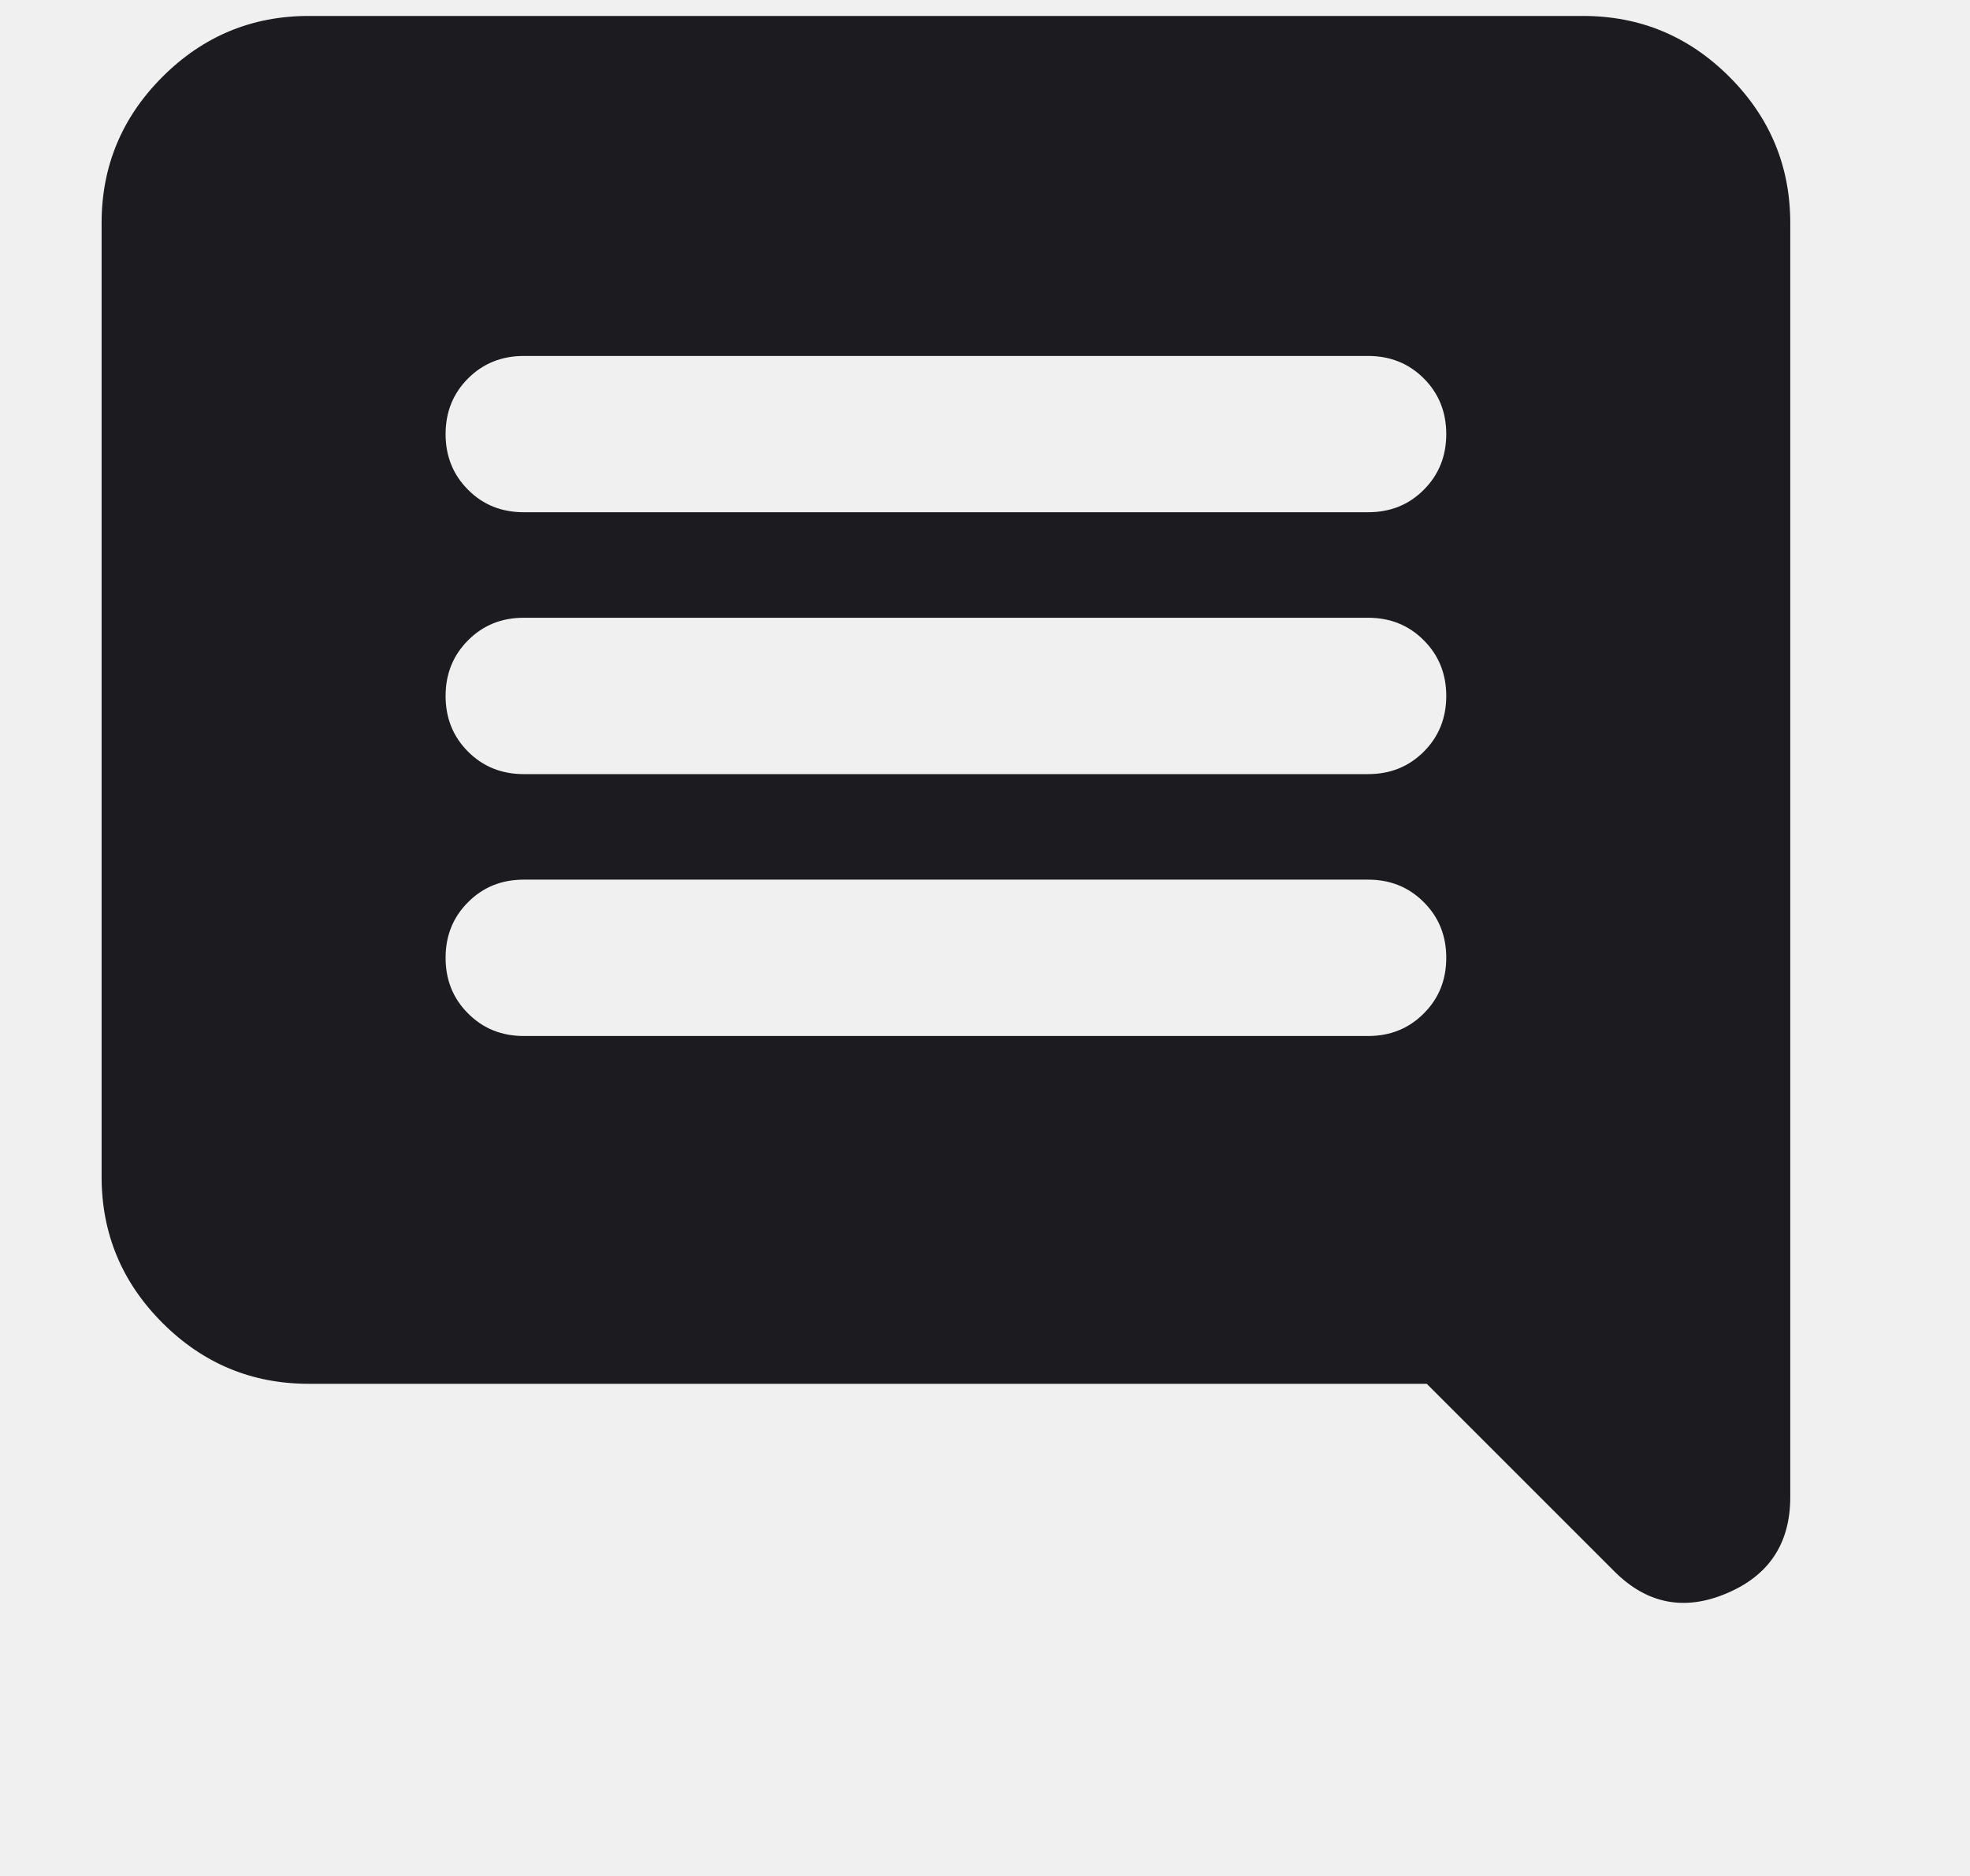
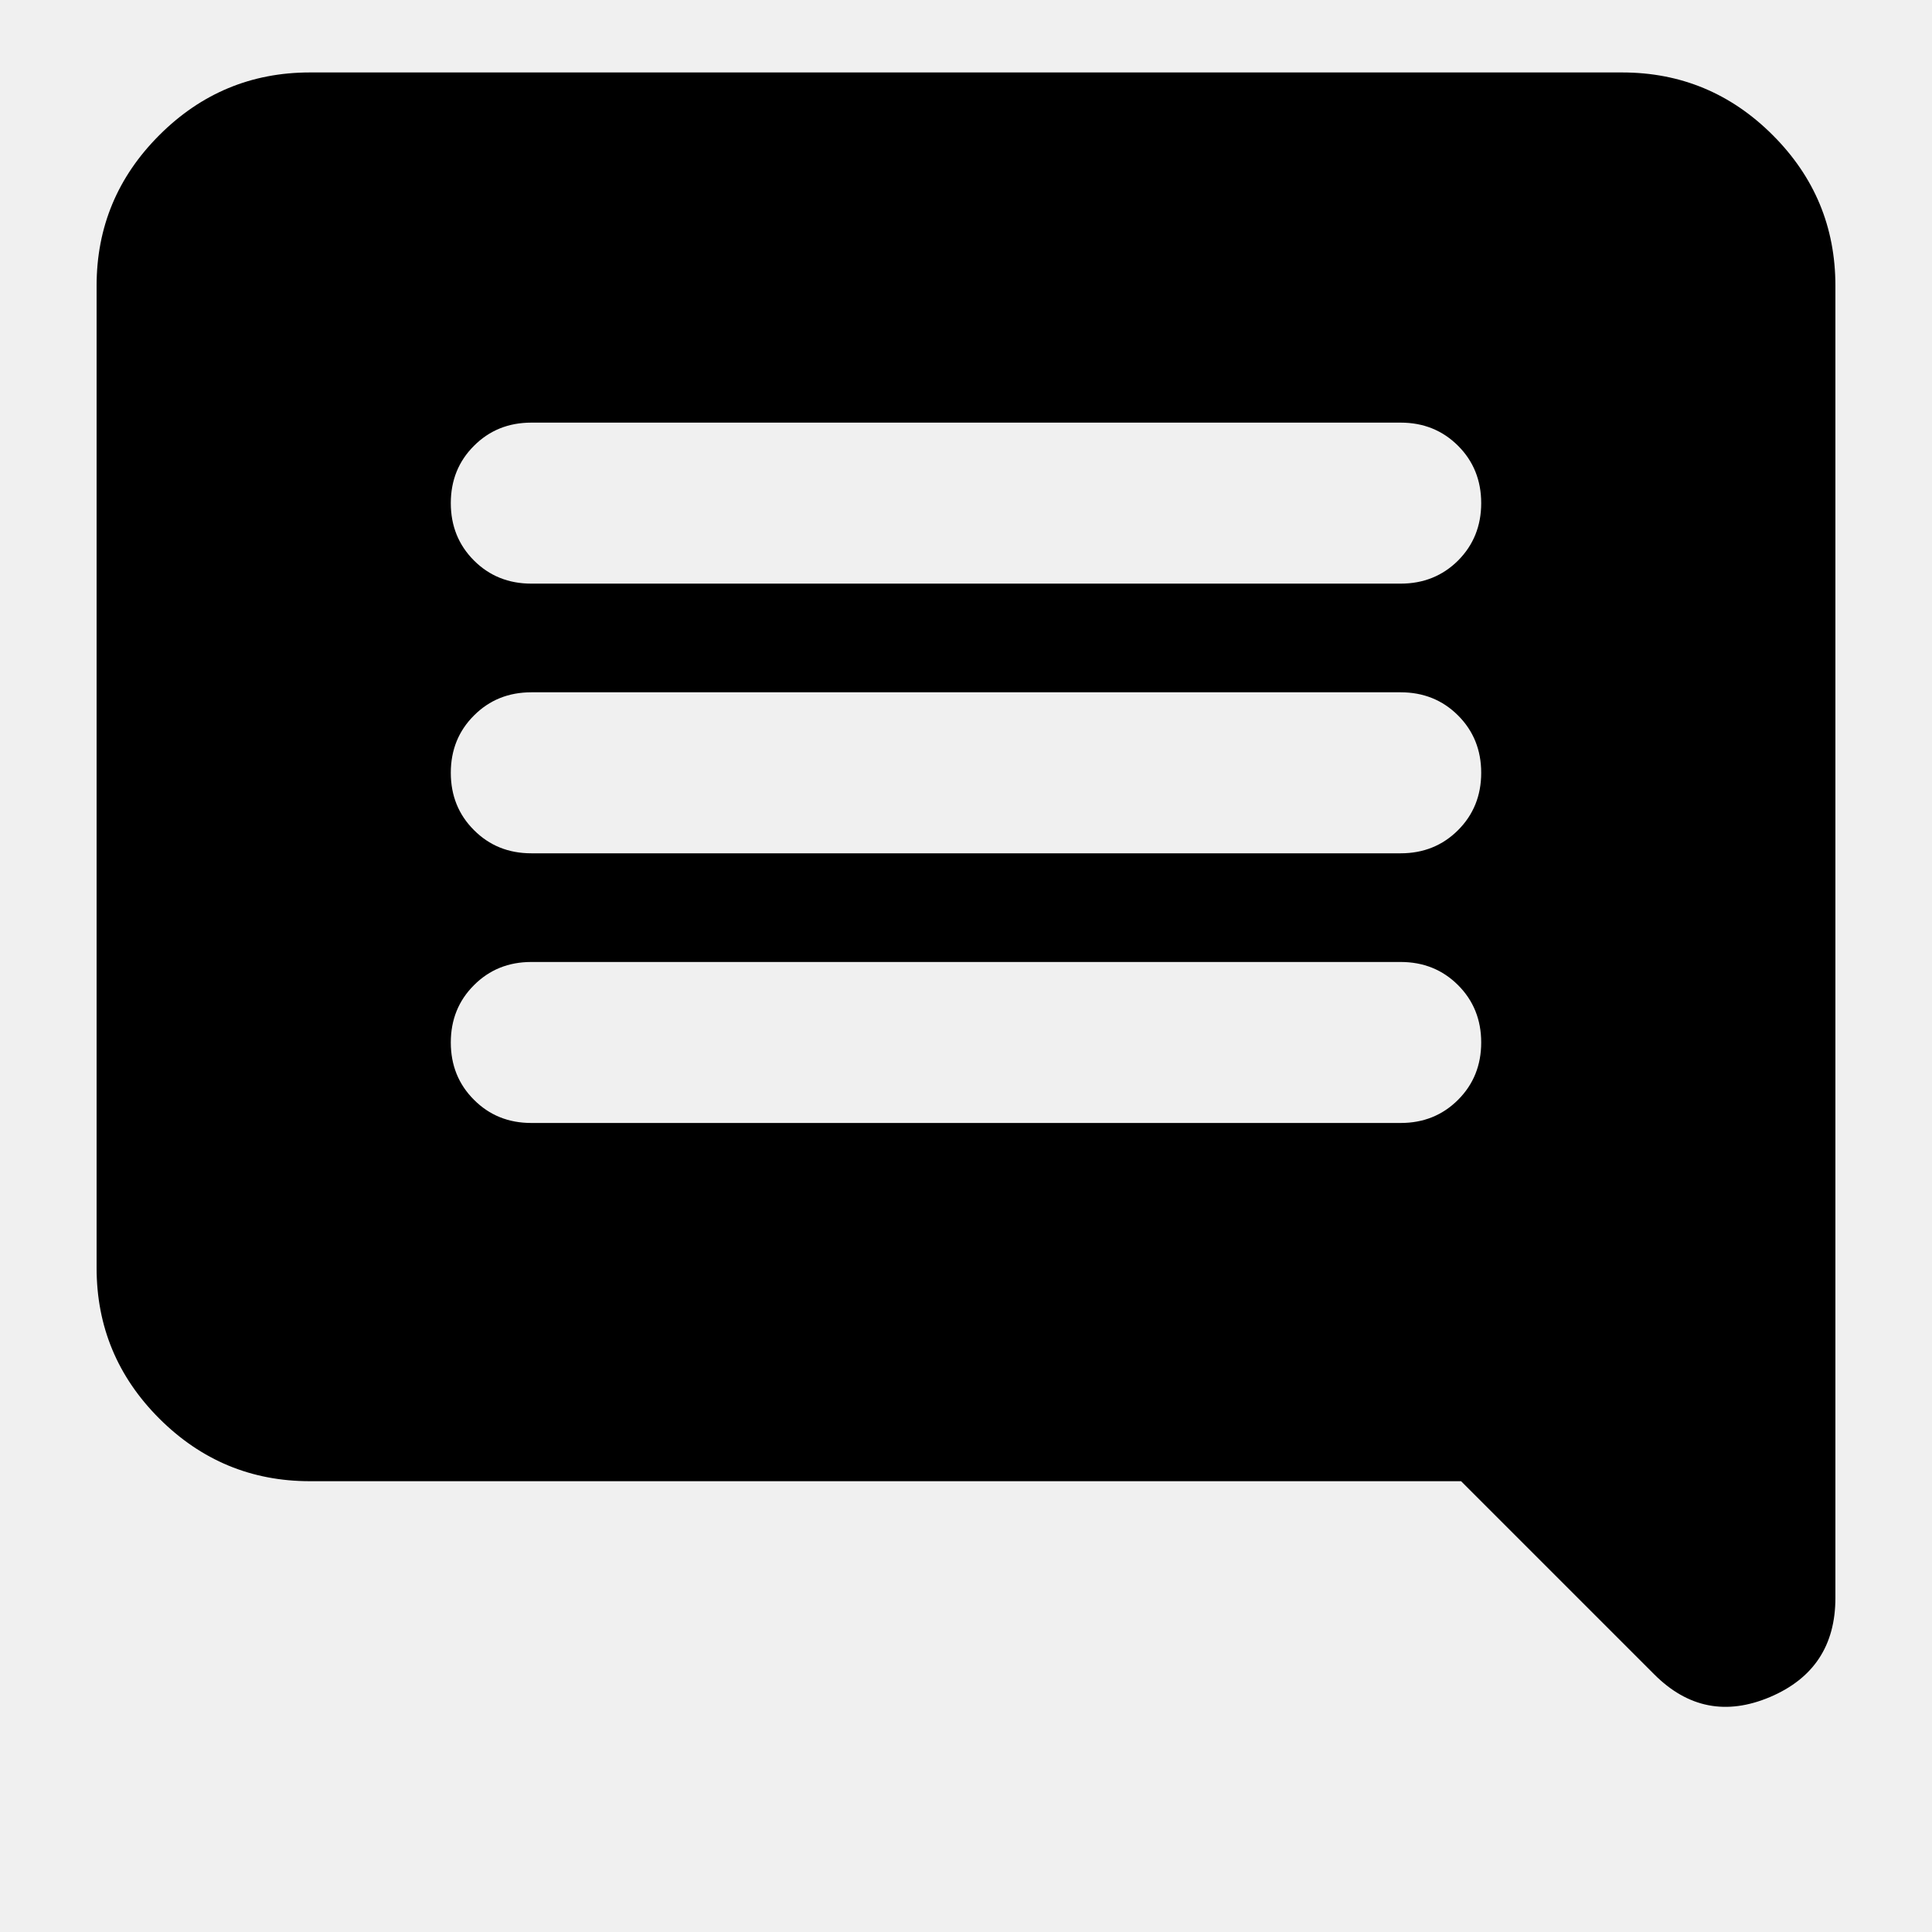
- <svg xmlns="http://www.w3.org/2000/svg" width="21" height="20" viewBox="0 0 21 20" fill="none">
-   <g clip-path="url(#clip0_234_206)">
-     <mask id="mask0_234_206" style="mask-type:alpha" maskUnits="userSpaceOnUse" x="0" y="0" width="24" height="24">
-       <rect x="0.083" width="23.083" height="23.083" fill="#D9D9D9" />
-     </mask>
-     <g mask="url(#mask0_234_206)">
-       <path d="M5.583 11.045H14.584C14.82 11.045 15.018 10.965 15.177 10.805C15.337 10.646 15.417 10.448 15.417 10.211C15.417 9.975 15.337 9.777 15.177 9.618C15.018 9.458 14.82 9.378 14.584 9.378H5.583C5.347 9.378 5.149 9.458 4.99 9.618C4.83 9.777 4.75 9.975 4.75 10.211C4.75 10.448 4.83 10.646 4.99 10.805C5.149 10.965 5.347 11.045 5.583 11.045ZM5.583 8.253H14.584C14.82 8.253 15.018 8.173 15.177 8.014C15.337 7.854 15.417 7.656 15.417 7.42C15.417 7.184 15.337 6.986 15.177 6.826C15.018 6.666 14.82 6.586 14.584 6.586H5.583C5.347 6.586 5.149 6.666 4.99 6.826C4.83 6.986 4.75 7.184 4.75 7.42C4.75 7.656 4.83 7.854 4.99 8.014C5.149 8.173 5.347 8.253 5.583 8.253ZM5.583 5.461H14.584C14.82 5.461 15.018 5.382 15.177 5.222C15.337 5.062 15.417 4.864 15.417 4.628C15.417 4.392 15.337 4.194 15.177 4.034C15.018 3.875 14.82 3.795 14.584 3.795H5.583C5.347 3.795 5.149 3.875 4.99 4.034C4.83 4.194 4.75 4.392 4.75 4.628C4.75 4.864 4.83 5.062 4.99 5.222C5.149 5.382 5.347 5.461 5.583 5.461ZM3.292 14.753C2.685 14.753 2.165 14.537 1.732 14.104C1.3 13.672 1.083 13.152 1.083 12.545V2.378C1.083 1.771 1.3 1.251 1.732 0.819C2.165 0.386 2.685 0.17 3.292 0.17H16.875C17.482 0.17 18.002 0.386 18.435 0.819C18.867 1.251 19.084 1.771 19.084 2.378V15.961C19.084 16.454 18.858 16.796 18.406 16.987C17.955 17.178 17.556 17.1 17.209 16.753L15.209 14.753H3.292Z" fill="#1C1B1F" />
-     </g>
+ <svg xmlns="http://www.w3.org/2000/svg" width="24" height="24" viewBox="0 0 24 24" fill="none">
+   <mask id="mask0_737_1290" style="mask-type:alpha" maskUnits="userSpaceOnUse" x="0" y="0" width="24" height="24">
+     <rect width="24" height="24" fill="black" />
+   </mask>
+   <g mask="url(#mask0_737_1290)">
+     <path d="M6.6 13.95H17.4C17.683 13.95 17.921 13.854 18.113 13.662C18.304 13.471 18.4 13.233 18.4 12.95C18.4 12.667 18.304 12.429 18.113 12.238C17.921 12.046 17.683 11.95 17.4 11.95H6.6C6.317 11.95 6.079 12.046 5.888 12.238C5.696 12.429 5.6 12.667 5.6 12.95C5.6 13.233 5.696 13.471 5.888 13.662C6.079 13.854 6.317 13.95 6.6 13.95ZM6.6 10.6H17.4C17.683 10.6 17.921 10.504 18.113 10.312C18.304 10.121 18.4 9.883 18.4 9.6C18.4 9.317 18.304 9.079 18.113 8.888C17.921 8.696 17.683 8.6 17.4 8.6H6.6C6.317 8.6 6.079 8.696 5.888 8.888C5.696 9.079 5.6 9.317 5.6 9.6C5.6 9.883 5.696 10.121 5.888 10.312C6.079 10.504 6.317 10.6 6.6 10.6ZM6.6 7.25H17.4C17.683 7.25 17.921 7.154 18.113 6.963C18.304 6.771 18.4 6.533 18.4 6.25C18.4 5.967 18.304 5.729 18.113 5.538C17.921 5.346 17.683 5.25 17.4 5.25H6.6C6.317 5.25 6.079 5.346 5.888 5.538C5.696 5.729 5.6 5.967 5.6 6.25C5.6 6.533 5.696 6.771 5.888 6.963C6.079 7.154 6.317 7.25 6.6 7.25ZM3.85 18.4C3.122 18.4 2.498 18.14 1.979 17.622C1.46 17.103 1.2 16.479 1.2 15.75V3.55C1.2 2.821 1.46 2.198 1.979 1.679C2.498 1.16 3.122 0.9 3.85 0.9H20.15C20.879 0.9 21.503 1.16 22.022 1.679C22.541 2.198 22.8 2.821 22.8 3.55V19.85C22.8 20.441 22.529 20.851 21.988 21.081C21.446 21.31 20.967 21.217 20.55 20.8L18.15 18.4H3.85Z" fill="black" />
  </g>
-   <defs>
-     <clipPath id="clip0_234_206">
-       <rect width="20" height="20" fill="white" transform="translate(0.0834961)" />
-     </clipPath>
-   </defs>
</svg>
